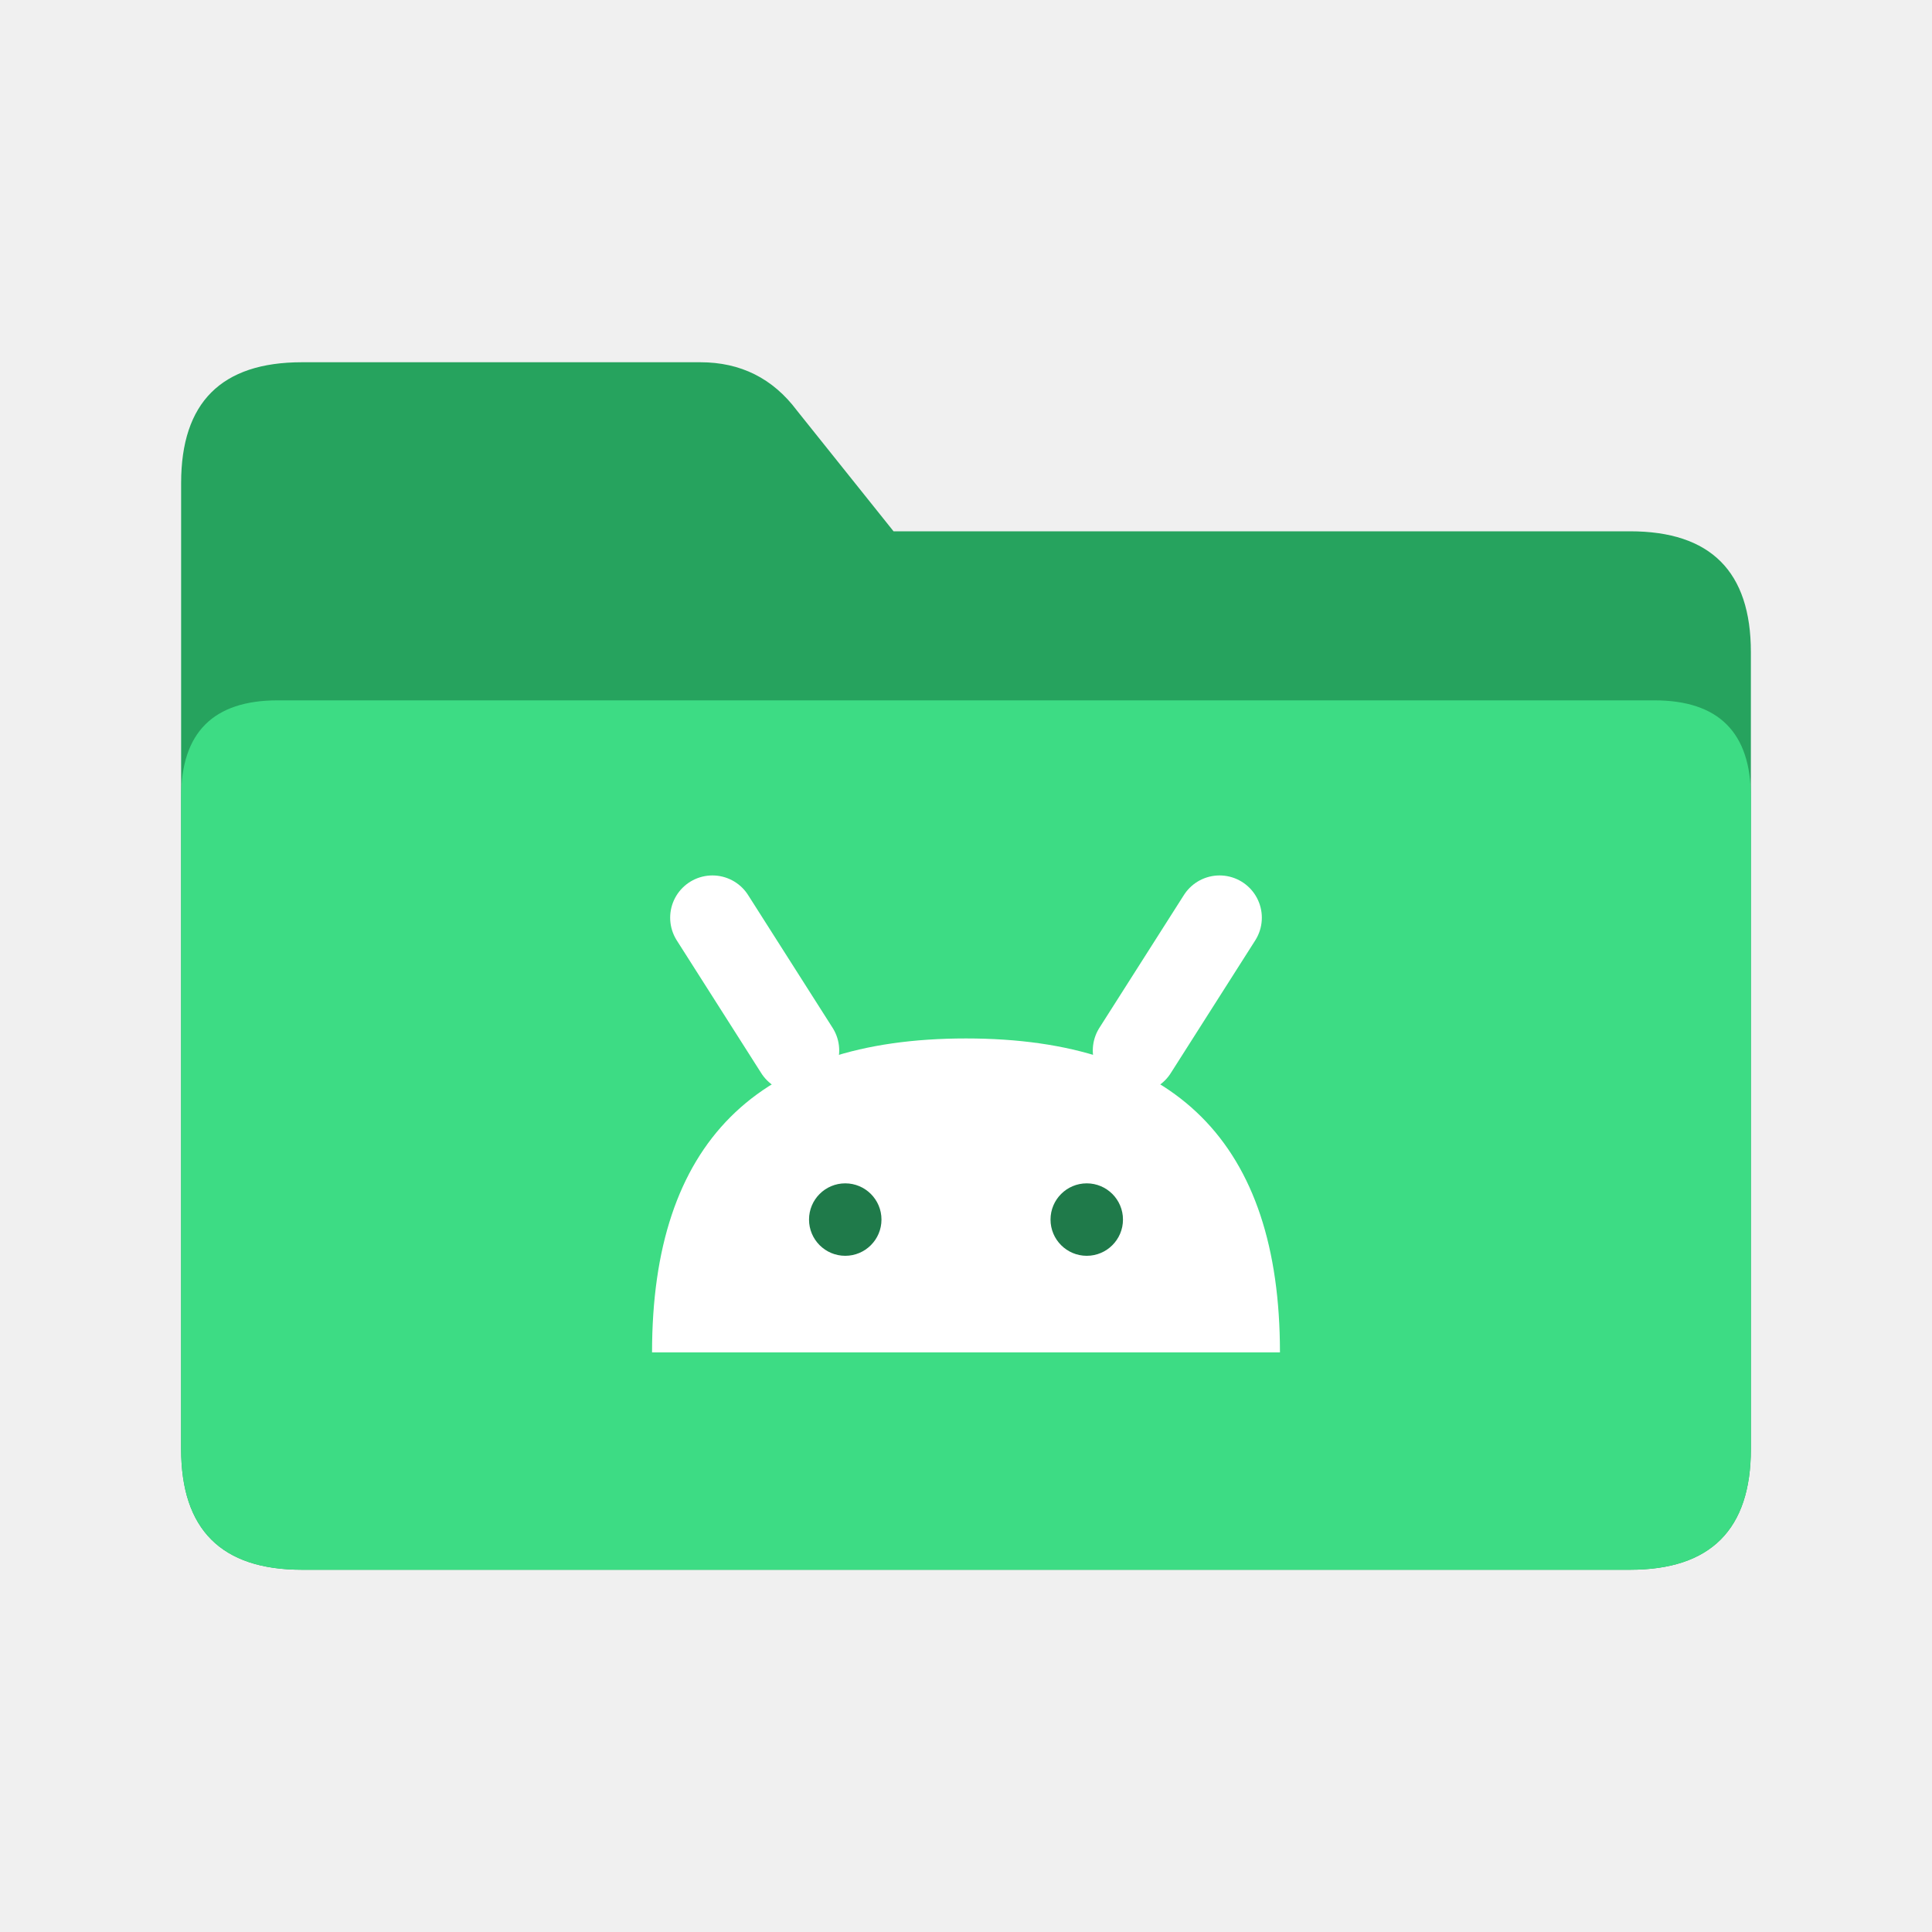
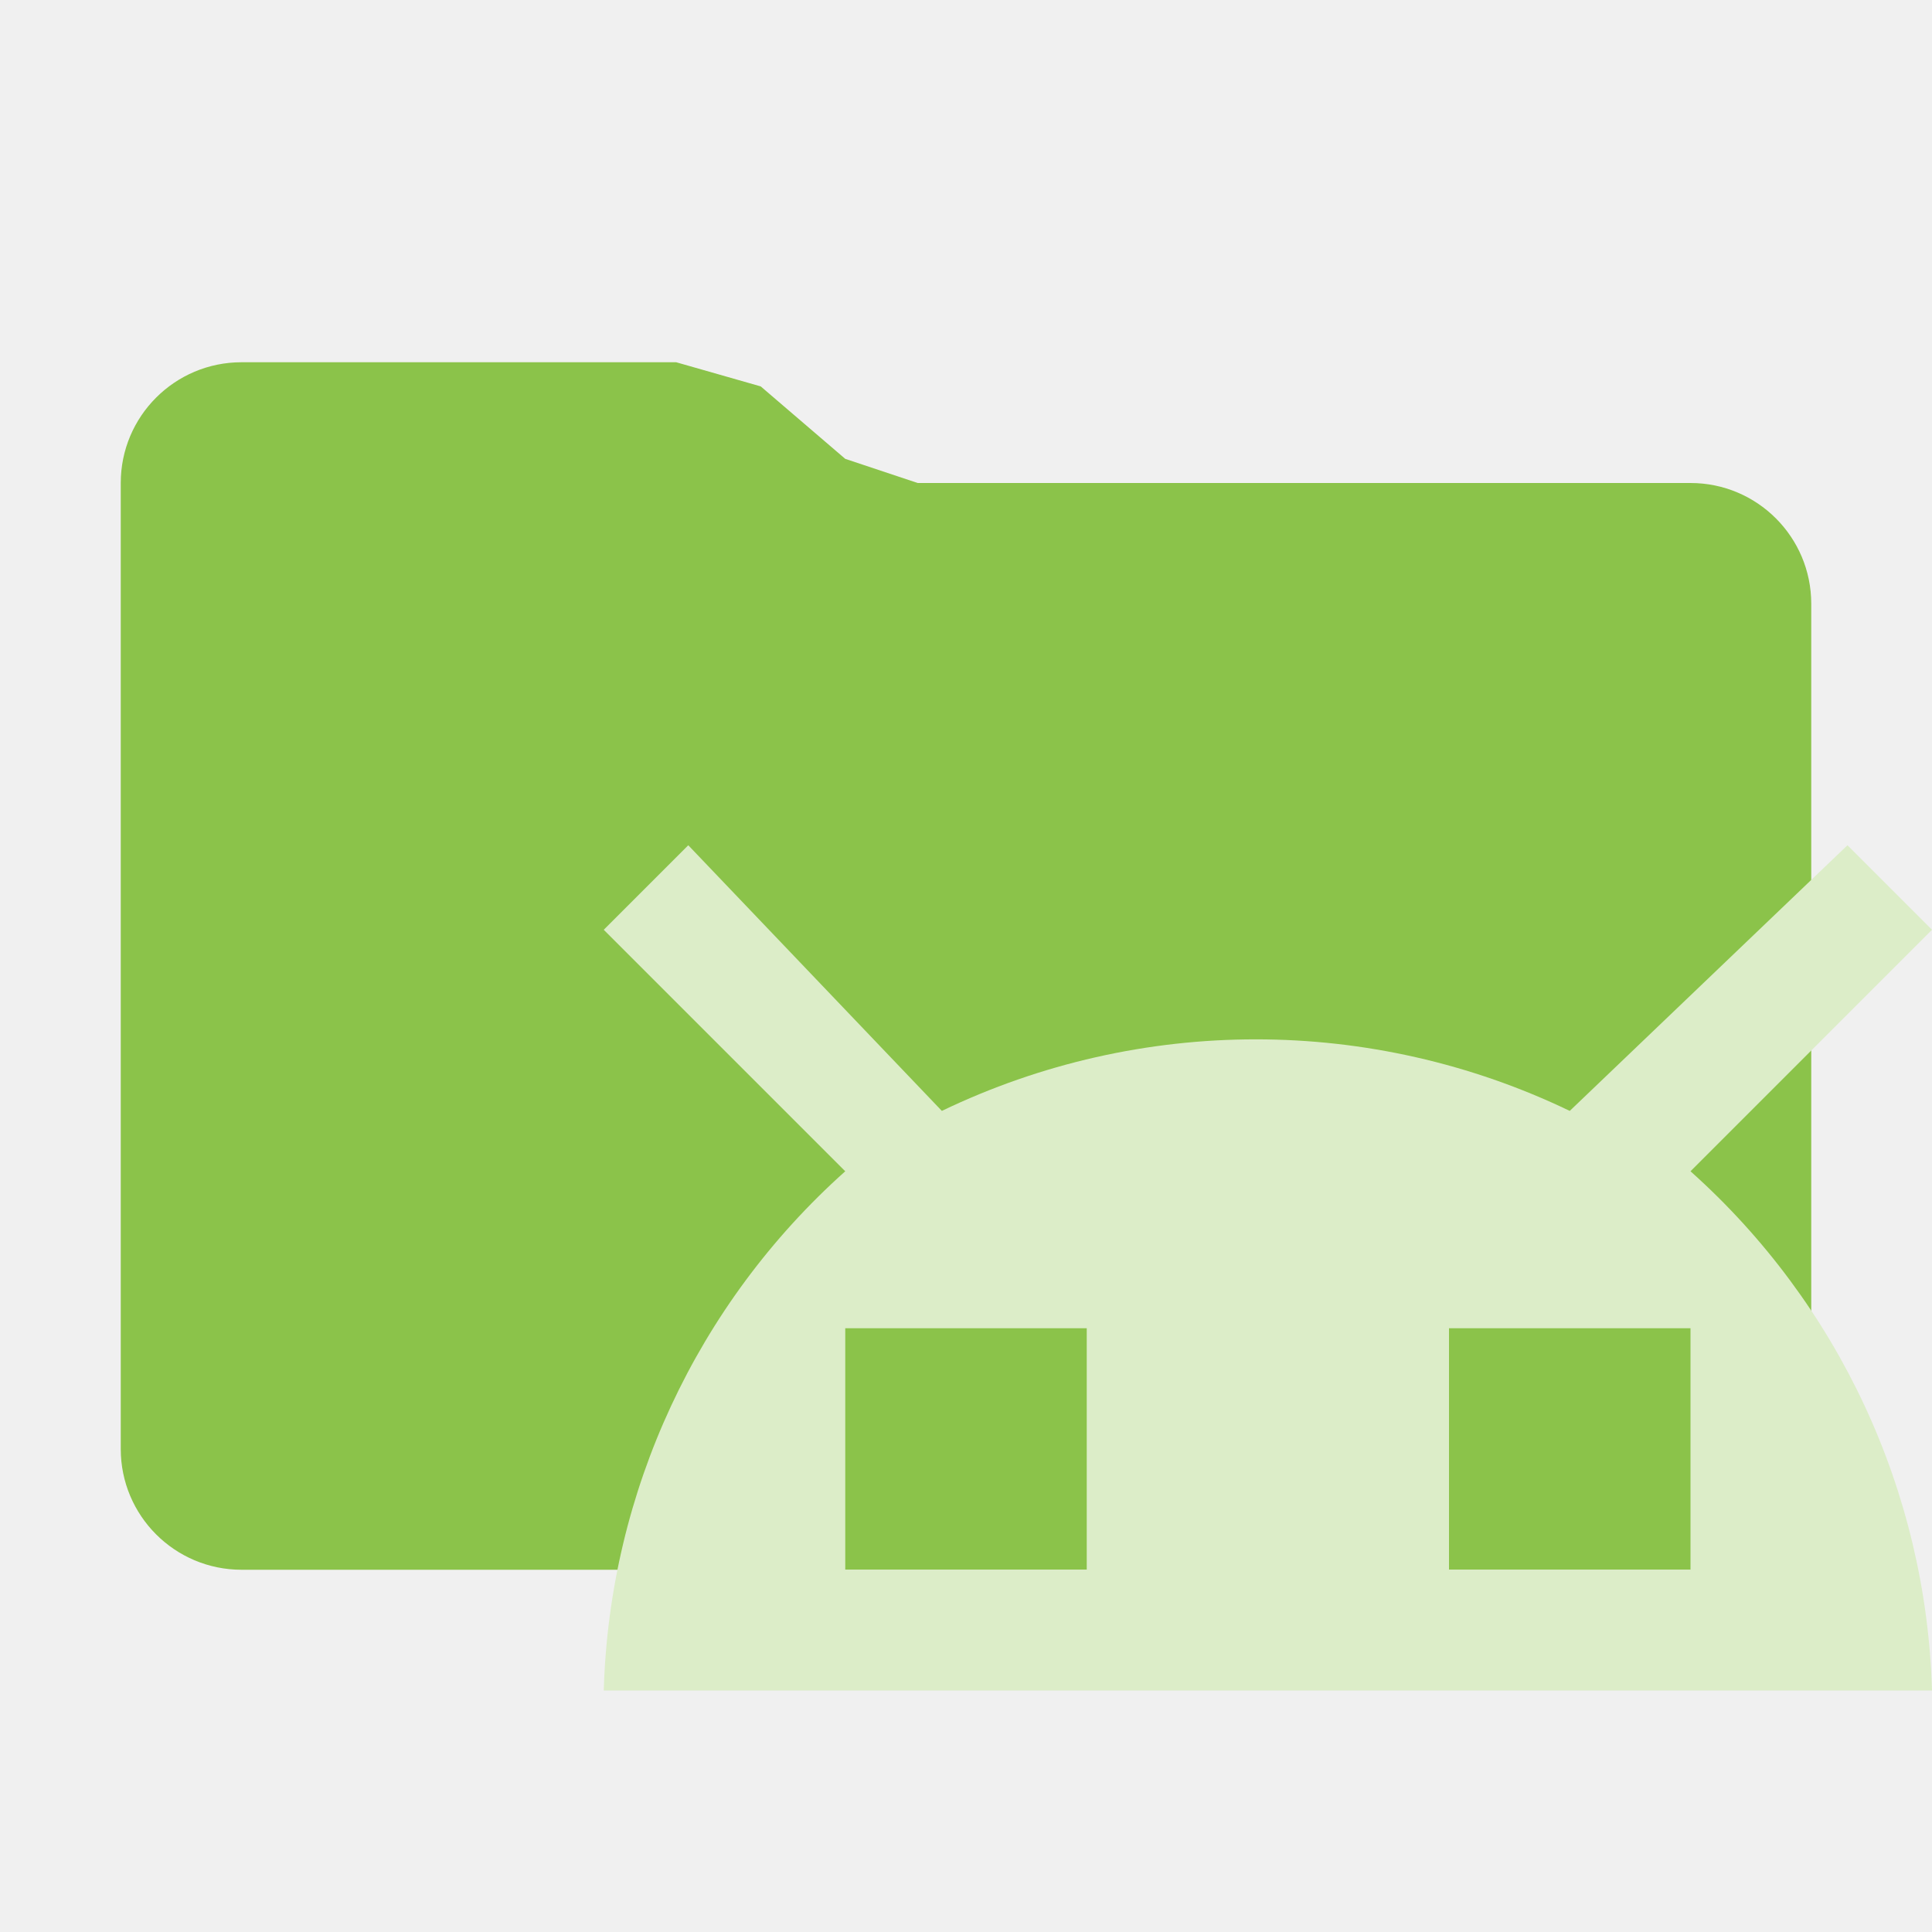
<svg xmlns="http://www.w3.org/2000/svg" width="32" height="32" viewBox="0 0 16 16">
-   <path fill="#26A35E" d="M1.5 4q0-1 1-1h3.3q.5 0 .8.4l.8 1h6.1q1 0 1 1V12q0 1-1 1h-11q-1 0-1-1Z" />
-   <path fill="#3DDC84" d="M1.5 6.6q0-.8.8-.8h11.4q.8 0 .8.8V12q0 1-1 1h-11q-1 0-1-1Z" />
-   <path fill="#fff" d="M5.4 11.2q0-2.6 2.6-2.6t2.6 2.6Z" />
-   <path fill="none" stroke="#fff" stroke-linecap="round" stroke-linejoin="round" stroke-width=".7" d="m5.9 7.6.7 1.1m3.5-1.1-.7 1.1" />
-   <circle cx="7" cy="10.1" r=".3" fill="#1F7A4A" />
-   <circle cx="9" cy="10.1" r=".3" fill="#1F7A4A" />
+   <path fill="#8bc34a" d="m7 3.8-.7-.6-.7-.2H2a1 1 0 0 0-1 1v8a1 1 0 0 0 1 1h12a1 1 0 0 0 1-1V5a1 1 0 0 0-1-1H7.6z" />
+   <path fill="#dcedc8" d="m14 9.7 2-2-.7-.7L13 9.2a6 6 0 0 0-5.2 0L5.7 7l-.7.7 2 2A6 6 0 0 0 5 14h11a6 6 0 0 0-2-4.3M9 13H7v-2h2Zm5 0h-2v-2h2z" />
</svg>
